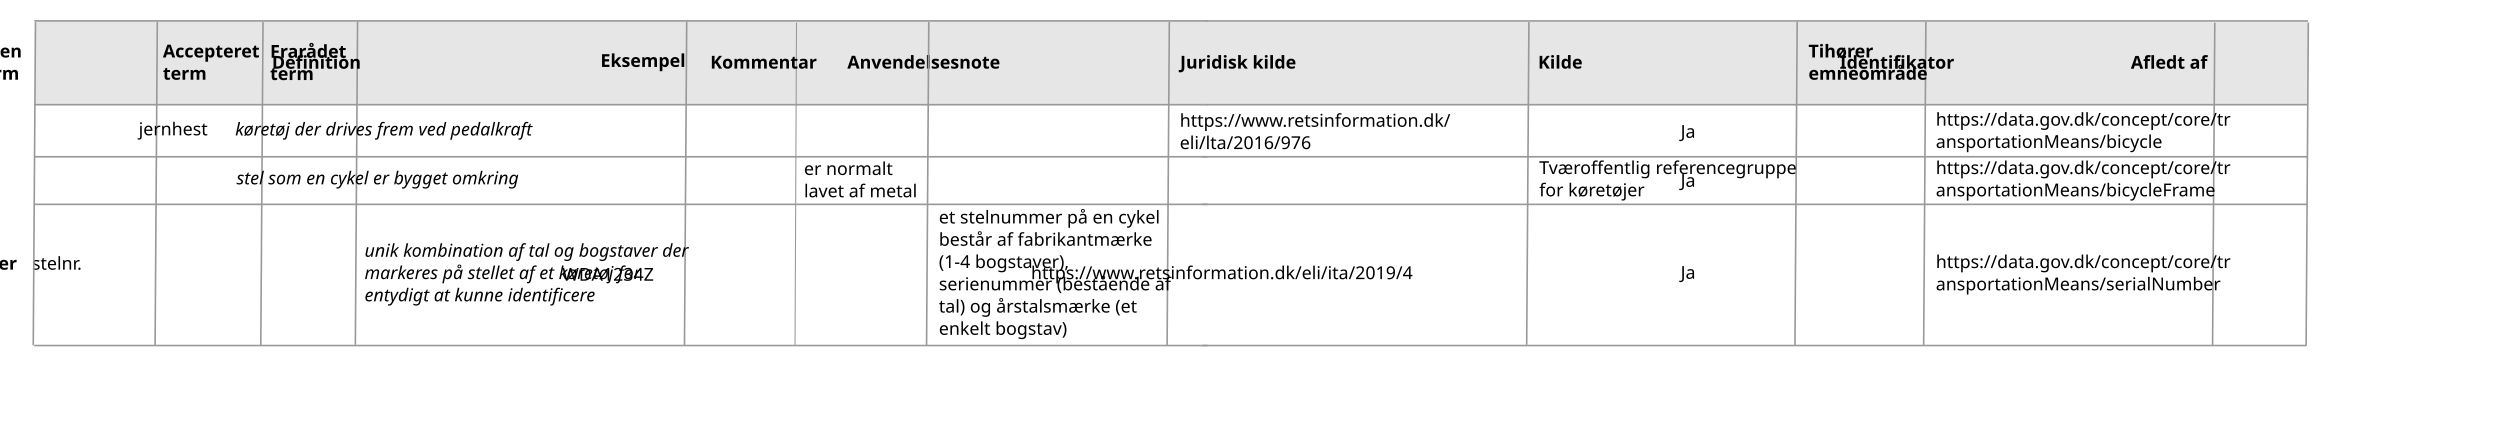
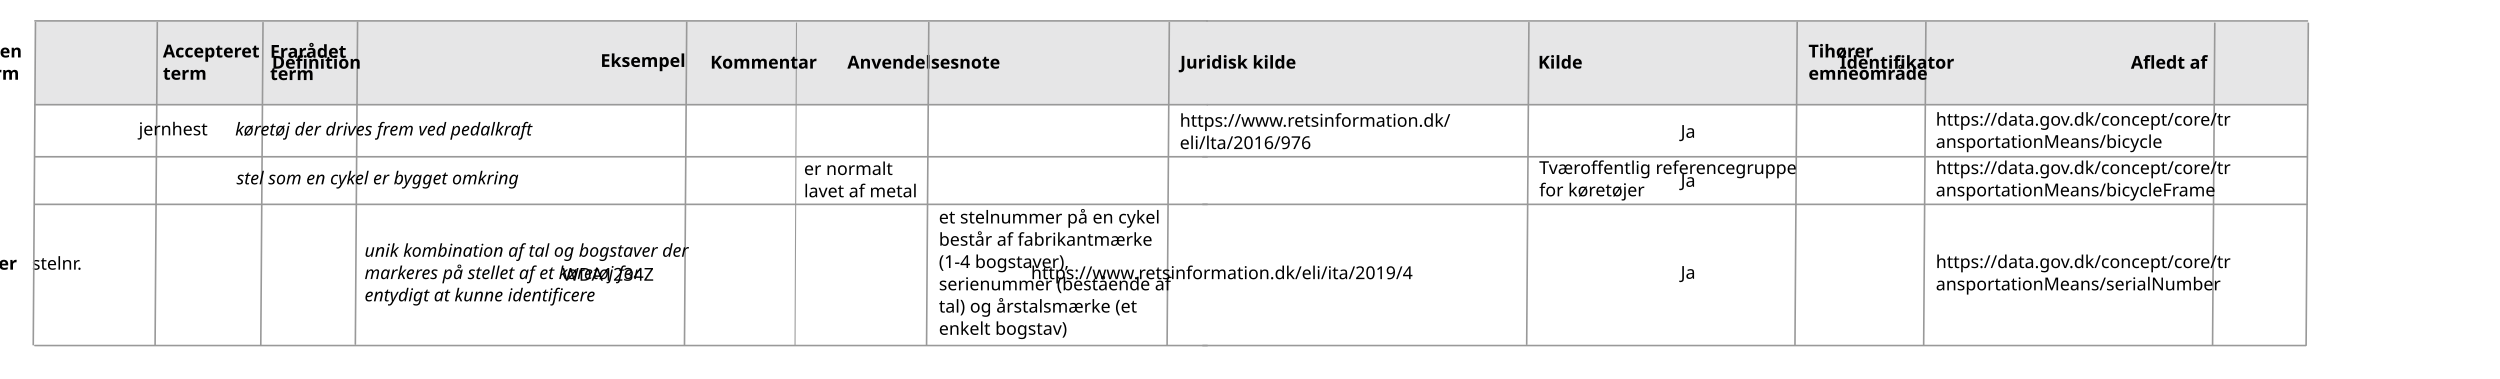
- <svg xmlns="http://www.w3.org/2000/svg" width="297mm" height="50mm" id="svg6982" version="1.1">
+ <svg xmlns="http://www.w3.org/2000/svg" width="297mm" height="45mm" id="svg6982" version="1.1">
  <defs id="defs6984">
    <clipPath clipPathUnits="userSpaceOnUse" id="clipPath16">
      <path d="M 0,64.667 H 107.852 V 0 H 0 z" id="path14" />
    </clipPath>
    <clipPath clipPathUnits="userSpaceOnUse" id="clipPath7003">
      <path d="M 0,64.667 H 107.852 V 0 H 0 z" id="path7005" />
    </clipPath>
    <clipPath clipPathUnits="userSpaceOnUse" id="clipPath158">
      <path d="M 0,64.667 H 107.852 V 0 H 0 z" id="path156" />
    </clipPath>
    <clipPath clipPathUnits="userSpaceOnUse" id="clipPath7009">
      <path d="M 0,64.667 H 107.852 V 0 H 0 z" id="path7011" />
    </clipPath>
    <clipPath clipPathUnits="userSpaceOnUse" id="clipPath7013">
      <path d="M 0,64.667 H 107.852 V 0 H 0 z" id="path7015" />
    </clipPath>
    <clipPath clipPathUnits="userSpaceOnUse" id="clipPath7017">
      <path d="M 0,64.667 H 107.852 V 0 H 0 z" id="path7019" />
    </clipPath>
    <clipPath clipPathUnits="userSpaceOnUse" id="clipPath7021">
      <path d="M 0,64.667 H 107.852 V 0 H 0 z" id="path7023" />
    </clipPath>
    <clipPath clipPathUnits="userSpaceOnUse" id="clipPath30">
      <path d="M 0,64.667 H 107.852 V 0 H 0 z" id="path28" />
    </clipPath>
    <clipPath clipPathUnits="userSpaceOnUse" id="clipPath7027">
      <path d="M 0,64.667 H 107.852 V 0 H 0 z" id="path7029" />
    </clipPath>
  </defs>
  <g id="layer1">
    <g id="g8106" transform="translate(8,-24)">
      <path id="path22" style="fill:#e6e6e7;fill-opacity:1;fill-rule:nonzero;stroke:none" d="M 7.669,71.005 H 534.066 V 33.555 H 7.669 z" />
      <path d="M 532.071,71.005 H 1028.337 V 33.555 H 532.071 z" style="fill:#e6e6e7;fill-opacity:1;fill-rule:nonzero;stroke:none" id="path5774" />
      <g id="g10" transform="matrix(4.89157,0,0,-4.89157,7.082059,349.2914)">
        <g clip-path="url(#clipPath16)" id="g12">
          <g transform="translate(0.12,56.8906)" id="g18">
            <path id="path20" style="fill:none;stroke:#999999;stroke-width:0.15;stroke-linecap:round;stroke-linejoin:round;stroke-miterlimit:4;stroke-opacity:1;stroke-dasharray:none" d="M 0,0 H 107.612" />
          </g>
        </g>
      </g>
      <g id="g24" transform="matrix(4.89157,0,0,-4.89157,7.082059,349.2914)">
        <g clip-path="url(#clipPath30)" id="g26">
          <g transform="translate(0.12,52.1108)" id="g32">
            <path id="path34" style="fill:none;stroke:#999999;stroke-width:0.15;stroke-linecap:round;stroke-linejoin:round;stroke-miterlimit:4;stroke-opacity:1;stroke-dasharray:none" d="M 0,0 H 107.612" />
          </g>
          <g transform="translate(0.12,47.73987)" id="g36">
            <path id="path38" style="fill:none;stroke:#999999;stroke-width:0.15;stroke-linecap:round;stroke-linejoin:round;stroke-miterlimit:4;stroke-opacity:1;stroke-dasharray:none" d="M 0,0 H 107.612" />
          </g>
          <g transform="translate(0.12,34.78262)" id="g40">
            <path id="path42" style="fill:none;stroke:#999999;stroke-width:0.15;stroke-linecap:round;stroke-linejoin:round;stroke-miterlimit:4;stroke-opacity:1;stroke-dasharray:none" d="M 0,0 H 107.612" />
          </g>
          <g transform="translate(0.12,42.6777)" id="g44" />
        </g>
      </g>
      <g transform="matrix(4.89157,0,0,-2.27198,-23.58059,179.2059)" id="g152">
        <g clip-path="url(#clipPath158)" id="g154">
          <g transform="translate(17.6252,63.9093)" id="g160">
            <path id="path162" style="fill:none;stroke:#999999;stroke-width:0.15;stroke-linecap:round;stroke-linejoin:round;stroke-miterlimit:4;stroke-opacity:1;stroke-dasharray:none" d="M 0,0 -0.204,-63.783" />
          </g>
        </g>
      </g>
      <g transform="matrix(4.89157,0,0,-2.272305,110.0941,34.05102)" id="g164">
        <path id="path166" style="fill:none;stroke:#999999;stroke-width:0.15;stroke-linecap:round;stroke-linejoin:round;stroke-miterlimit:4;stroke-opacity:1;stroke-dasharray:none" d="M 0,0 -0.204,-63.783" />
      </g>
      <g transform="matrix(4.89157,0,0,-2.270755,152.5513,33.83921)" id="g168">
        <path id="path170" style="fill:none;stroke:#999999;stroke-width:0.15;stroke-linecap:round;stroke-linejoin:round;stroke-miterlimit:4;stroke-opacity:1;stroke-dasharray:none" d="M 0,0 -0.204,-63.783" />
      </g>
      <g transform="matrix(4.89157,0,0,-2.27353,300.3375,33.83644)" id="g172">
        <path id="path174" style="fill:none;stroke:#999999;stroke-width:0.15;stroke-linecap:round;stroke-linejoin:round;stroke-miterlimit:4;stroke-opacity:1;stroke-dasharray:none" d="M 0,0 -0.204,-63.783" />
      </g>
      <g transform="matrix(3.218356,0,0,-2.267961,349.6332,34.25932)" id="g394">
        <path id="path396" style="fill:none;stroke:#999999;stroke-width:0.15;stroke-linecap:round;stroke-linejoin:round;stroke-miterlimit:4;stroke-opacity:1;stroke-dasharray:none" d="M 0,0 -0.204,-63.783" />
      </g>
      <text id="text4157" y="49.8" x="30.902" style="font-size:44.024px;font-style:normal;font-weight:bold;text-align:center;line-height:125%;letter-spacing:0px;word-spacing:0px;text-anchor:middle;fill:#000000;fill-opacity:1;stroke:none;font-family:Sans;-inkscape-font-specification:Sans Bold" xml:space="preserve">
        <tspan style="font-size:8px;font-weight:bold;-inkscape-font-specification:Sans Bold" y="49.8" x="30.902" id="tspan4159">Fratrukken</tspan>
        <tspan id="tspan6399" style="font-size:8px;font-weight:bold;-inkscape-font-specification:Sans Bold" y="59.8" x="30.902">term</tspan>
      </text>
      <text xml:space="preserve" style="font-size:44.024px;font-style:normal;font-weight:bold;text-align:center;line-height:125%;letter-spacing:0px;word-spacing:0px;text-anchor:middle;fill:#000000;fill-opacity:1;stroke:none;font-family:Sans;-inkscape-font-specification:Sans Bold" x="65.141" y="49.8" id="text4161">
        <tspan id="tspan4163" x="65.141" y="49.8" style="font-size:8px;font-weight:bold;text-align:start;text-anchor:start;-inkscape-font-specification:Sans Bold">Accepteret</tspan>
        <tspan id="tspan4165" x="65.141" y="59.8" style="font-size:8px;font-weight:bold;text-align:start;text-anchor:start;-inkscape-font-specification:Sans Bold">term</tspan>
      </text>
      <text id="text4167" y="49.94" x="113.262" style="font-size:44.024px;font-style:normal;font-weight:bold;text-align:center;line-height:125%;letter-spacing:0px;word-spacing:0px;text-anchor:middle;fill:#000000;fill-opacity:1;stroke:none;font-family:Sans;-inkscape-font-specification:Sans Bold" xml:space="preserve">
        <tspan style="font-size:8px;font-weight:bold;text-align:start;text-anchor:start;-inkscape-font-specification:Sans Bold" y="49.94" x="113.262" id="tspan4169">Frarådet</tspan>
        <tspan style="font-size:8px;font-weight:bold;text-align:start;text-anchor:start;-inkscape-font-specification:Sans Bold" y="59.94" x="113.262" id="tspan4171">term</tspan>
      </text>
      <text xml:space="preserve" style="font-size:44.024px;font-style:normal;font-weight:bold;text-align:center;line-height:125%;letter-spacing:0px;word-spacing:0px;text-anchor:middle;fill:#000000;fill-opacity:1;stroke:none;font-family:Sans;-inkscape-font-specification:Sans Bold" x="174.151" y="54.848" id="text4173">
        <tspan id="tspan4177" x="174.151" y="54.848" style="font-size:8px;font-weight:bold;-inkscape-font-specification:Sans Bold">Definition</tspan>
      </text>
      <text id="text4181" y="54.057" x="320.789" style="font-size:44.024px;font-style:normal;font-weight:bold;text-align:center;line-height:125%;letter-spacing:0px;word-spacing:0px;text-anchor:middle;fill:#000000;fill-opacity:1;stroke:none;font-family:Sans;-inkscape-font-specification:Sans Bold" xml:space="preserve">
        <tspan style="font-size:8px;font-weight:bold;-inkscape-font-specification:Sans Bold" y="54.057" x="320.789" id="tspan4183">Eksempel</tspan>
      </text>
      <text xml:space="preserve" style="font-size:44.024px;font-style:normal;font-weight:bold;text-align:center;line-height:125%;letter-spacing:0px;word-spacing:0px;text-anchor:middle;fill:#000000;fill-opacity:1;stroke:none;font-family:Sans;-inkscape-font-specification:Sans Bold" x="374.918" y="54.8" id="text4185">
        <tspan id="tspan4187" x="374.918" y="54.8" style="font-size:8px;font-weight:bold;-inkscape-font-specification:Sans Bold">Kommentar</tspan>
      </text>
      <g transform="matrix(4.585519,0,0,-4.89157,533.4975,349.2914)" id="g5766">
        <g id="g5768" clip-path="url(#clipPath16)">
          <g id="g5770" transform="translate(0.12,56.8906)">
            <path d="M 8.0213703e-5,0 H 107.724" style="fill:none;stroke:#999999;stroke-width:0.15;stroke-linecap:round;stroke-linejoin:round;stroke-miterlimit:4;stroke-opacity:1;stroke-dasharray:none" id="path5772" />
          </g>
        </g>
      </g>
      <g id="g5780" transform="matrix(4.625591,0,0,-4.89157,532.0508,94.38781)">
        <path d="M -3.1135608e-4,0 H 107.178" style="fill:none;stroke:#999999;stroke-width:0.15;stroke-linecap:round;stroke-linejoin:round;stroke-miterlimit:4;stroke-opacity:1;stroke-dasharray:none" id="path5782" />
      </g>
      <g id="g5784" transform="matrix(4.606623,0,0,-4.89157,532.0494,115.7685)">
        <path d="M 0,0 H 107.612" style="fill:none;stroke:#999999;stroke-width:0.15;stroke-linecap:round;stroke-linejoin:round;stroke-miterlimit:4;stroke-opacity:1;stroke-dasharray:none" id="path5786" />
      </g>
      <g id="g5788" transform="matrix(4.601914,0,0,-4.89157,532.0491,179.1498)">
        <path d="M 0,0 H 107.612" style="fill:none;stroke:#999999;stroke-width:0.15;stroke-linecap:round;stroke-linejoin:round;stroke-miterlimit:4;stroke-opacity:1;stroke-dasharray:none" id="path5790" />
      </g>
      <g id="g5840" transform="matrix(4.89157,0,0,-2.272206,430.8212,179.2217)">
        <g id="g5842" clip-path="url(#clipPath158)">
          <g id="g5844" transform="translate(17.6252,63.9093)">
            <path d="M 0,0 -0.204,-63.783" style="fill:none;stroke:#999999;stroke-width:0.15;stroke-linecap:round;stroke-linejoin:round;stroke-miterlimit:4;stroke-opacity:1;stroke-dasharray:none" id="path5846" />
          </g>
        </g>
      </g>
      <g id="g5848" transform="matrix(4.89157,0,0,-2.268037,678.4959,34.05407)">
        <path d="M 0,0 -0.204,-63.783" style="fill:none;stroke:#999999;stroke-width:0.15;stroke-linecap:round;stroke-linejoin:round;stroke-miterlimit:4;stroke-opacity:1;stroke-dasharray:none" id="path5850" />
      </g>
      <g id="g5852" transform="matrix(4.89157,0,0,-2.273795,798.953,33.84774)">
        <path d="M 0,0 -0.204,-63.783" style="fill:none;stroke:#999999;stroke-width:0.15;stroke-linecap:round;stroke-linejoin:round;stroke-miterlimit:4;stroke-opacity:1;stroke-dasharray:none" id="path5854" />
      </g>
      <g id="g5856" transform="matrix(4.89157,0,0,-2.27622,856.7393,33.83649)">
        <path d="M 0,0 -0.204,-63.783" style="fill:none;stroke:#999999;stroke-width:0.15;stroke-linecap:round;stroke-linejoin:round;stroke-miterlimit:4;stroke-opacity:1;stroke-dasharray:none" id="path5858" />
      </g>
      <g id="g6060" transform="matrix(4.89157,0,0,-2.270248,986.4601,34.29564)">
        <path d="M 0,0 -0.204,-63.783" style="fill:none;stroke:#999999;stroke-width:0.15;stroke-linecap:round;stroke-linejoin:round;stroke-miterlimit:4;stroke-opacity:1;stroke-dasharray:none" id="path6062" />
      </g>
      <text xml:space="preserve" style="font-size:44.024px;font-style:normal;font-weight:bold;text-align:center;line-height:125%;letter-spacing:0px;word-spacing:0px;text-anchor:middle;fill:#000000;fill-opacity:1;stroke:none;font-family:Sans;-inkscape-font-specification:Sans Bold" x="446.832" y="54.8" id="text6196">
        <tspan id="tspan6198" x="446.832" y="54.8" style="font-size:8px;font-weight:bold;-inkscape-font-specification:Sans Bold">Anvendelsesnote</tspan>
      </text>
      <text id="text6200" y="54.798" x="521.863" style="font-size:44.024px;font-style:normal;font-weight:bold;text-align:center;line-height:125%;letter-spacing:0px;word-spacing:0px;text-anchor:middle;fill:#000000;fill-opacity:1;stroke:none;font-family:Sans;-inkscape-font-specification:Sans Bold" xml:space="preserve">
        <tspan id="tspan6226" style="font-size:8px;font-weight:bold;text-align:start;text-anchor:start;-inkscape-font-specification:Sans Bold" y="54.798" x="521.863">Juridisk kilde</tspan>
      </text>
      <text xml:space="preserve" style="font-size:44.024px;font-style:normal;font-weight:bold;text-align:center;line-height:125%;letter-spacing:0px;word-spacing:0px;text-anchor:middle;fill:#000000;fill-opacity:1;stroke:none;font-family:Sans;-inkscape-font-specification:Sans Bold" x="682.584" y="54.8" id="text6206">
        <tspan id="tspan6210" x="682.584" y="54.8" style="font-size:8px;font-weight:bold;text-align:start;text-anchor:start;-inkscape-font-specification:Sans Bold">Kilde</tspan>
      </text>
      <text id="text6212" y="49.8" x="804.017" style="font-size:44.024px;font-style:normal;font-weight:bold;text-align:center;line-height:125%;letter-spacing:0px;word-spacing:0px;text-anchor:middle;fill:#000000;fill-opacity:1;stroke:none;font-family:Sans;-inkscape-font-specification:Sans Bold" xml:space="preserve">
        <tspan style="font-size:8px;font-weight:bold;text-align:start;text-anchor:start;-inkscape-font-specification:Sans Bold" y="49.8" x="804.017" id="tspan6214">Tihører</tspan>
        <tspan id="tspan6393" style="font-size:8px;font-weight:bold;text-align:start;text-anchor:start;-inkscape-font-specification:Sans Bold" y="59.8" x="804.017">emneområde</tspan>
      </text>
      <text xml:space="preserve" style="font-size:44.024px;font-style:normal;font-weight:bold;text-align:center;line-height:125%;letter-spacing:0px;word-spacing:0px;text-anchor:middle;fill:#000000;fill-opacity:1;stroke:none;font-family:Sans;-inkscape-font-specification:Sans Bold" x="883.828" y="54.848" id="text6216">
        <tspan id="tspan6218" x="883.828" y="54.848" style="font-size:8px;font-weight:bold;-inkscape-font-specification:Sans Bold">Identifikator</tspan>
      </text>
      <text id="text6220" y="54.848" x="1005.995" style="font-size:44.024px;font-style:normal;font-weight:bold;text-align:center;line-height:125%;letter-spacing:0px;word-spacing:0px;text-anchor:middle;fill:#000000;fill-opacity:1;stroke:none;font-family:Sans;-inkscape-font-specification:Sans Bold" xml:space="preserve">
        <tspan style="font-size:8px;font-weight:bold;-inkscape-font-specification:Sans Bold" y="54.848" x="1005.995" id="tspan6222">Afledt af</tspan>
      </text>
      <g transform="matrix(4.89157,0,0,-2.271958,322.8212,179.2051)" id="g6232">
        <g clip-path="url(#clipPath158)" id="g6234">
          <g transform="translate(17.6252,63.9093)" id="g6236">
            <path id="path6238" style="fill:none;stroke:#999999;stroke-width:0.15;stroke-linecap:round;stroke-linejoin:round;stroke-miterlimit:4;stroke-opacity:1;stroke-dasharray:none" d="M 0,0 -0.204,-63.783" />
          </g>
        </g>
      </g>
      <text id="text6240" y="84.423" x="20.487" style="font-size:64px;font-style:normal;font-weight:bold;text-align:center;line-height:125%;letter-spacing:0px;word-spacing:0px;text-anchor:middle;fill:#000000;fill-opacity:1;stroke:none;font-family:Sans;-inkscape-font-specification:Sans Bold" xml:space="preserve">
        <tspan style="font-size:8px;font-weight:bold;-inkscape-font-specification:Sans Bold" y="84.423" x="20.487" id="tspan6242">cykel</tspan>
      </text>
      <text xml:space="preserve" style="font-size:64px;font-style:normal;font-weight:bold;text-align:center;line-height:125%;letter-spacing:0px;word-spacing:0px;text-anchor:middle;fill:#000000;fill-opacity:1;stroke:none;font-family:Sans;-inkscape-font-specification:Sans Bold" x="27.386" y="107.238" id="text6244">
        <tspan id="tspan6246" x="27.386" y="107.238" style="font-size:8px;font-weight:bold;-inkscape-font-specification:Sans Bold">cykelstel</tspan>
      </text>
      <text id="text6248" y="145.098" x="33.296" style="font-size:64px;font-style:normal;font-weight:bold;text-align:center;line-height:125%;letter-spacing:0px;word-spacing:0px;text-anchor:middle;fill:#000000;fill-opacity:1;stroke:none;font-family:Sans;-inkscape-font-specification:Sans Bold" xml:space="preserve">
        <tspan style="font-size:8px;font-weight:bold;-inkscape-font-specification:Sans Bold" y="145.098" x="33.296" id="tspan6250">stelnummer</tspan>
      </text>
      <text xml:space="preserve" style="font-size:64px;font-style:normal;font-weight:bold;text-align:center;line-height:125%;letter-spacing:0px;word-spacing:0px;text-anchor:middle;fill:#000000;fill-opacity:1;stroke:none;font-family:Sans;-inkscape-font-specification:Sans Bold" x="75.793" y="145.098" id="text6252">
        <tspan id="tspan6254" x="75.793" y="145.098" style="font-size:8px;font-weight:normal;-inkscape-font-specification:Sans">stelnr.</tspan>
      </text>
      <text id="text6256" y="84.771" x="127.992" style="font-size:64px;font-style:normal;font-weight:bold;text-align:center;line-height:125%;letter-spacing:0px;word-spacing:0px;text-anchor:middle;fill:#000000;fill-opacity:1;stroke:none;font-family:Sans;-inkscape-font-specification:Sans Bold" xml:space="preserve">
        <tspan style="font-size:8px;font-weight:normal;-inkscape-font-specification:Sans" y="84.771" x="127.992" id="tspan6258">jernhest</tspan>
      </text>
      <text xml:space="preserve" style="font-size:64px;font-style:normal;font-weight:bold;text-align:center;line-height:125%;letter-spacing:0px;word-spacing:0px;text-anchor:middle;fill:#000000;fill-opacity:1;stroke:none;font-family:Sans;-inkscape-font-specification:Sans Bold" x="222.51" y="84.831" id="text6260">
        <tspan id="tspan6262" x="222.51" y="84.831" style="font-size:8px;font-style:italic;font-weight:normal;-inkscape-font-specification:Sans">køretøj der drives frem ved pedalkraft</tspan>
      </text>
      <text xml:space="preserve" style="font-size:64px;font-style:normal;font-weight:bold;text-align:center;line-height:125%;letter-spacing:0px;word-spacing:0px;text-anchor:middle;fill:#000000;fill-opacity:1;stroke:none;font-family:Sans;-inkscape-font-specification:Sans Bold" x="219.807" y="106.771" id="text6268">
        <tspan id="tspan6270" x="219.807" y="106.771" style="font-size:8px;font-style:italic;font-weight:normal;-inkscape-font-specification:Sans">stel som en cykel er bygget omkring</tspan>
      </text>
      <text id="text6272" y="139.296" x="155.684" style="font-size:64px;font-style:normal;font-weight:bold;text-align:center;line-height:125%;letter-spacing:0px;word-spacing:0px;text-anchor:middle;fill:#000000;fill-opacity:1;stroke:none;font-family:Sans;-inkscape-font-specification:Sans Bold" xml:space="preserve">
        <tspan style="font-size:8px;font-style:italic;font-weight:normal;text-align:start;text-anchor:start;-inkscape-font-specification:Sans" y="139.296" x="155.684" id="tspan6274">unik kombination af tal og bogstaver der</tspan>
        <tspan id="tspan6276" style="font-size:8px;font-style:italic;font-weight:normal;text-align:start;text-anchor:start;-inkscape-font-specification:Sans" y="149.296" x="155.684">markeres på stellet af et køretøj for</tspan>
        <tspan id="tspan6278" style="font-size:8px;font-style:italic;font-weight:normal;text-align:start;text-anchor:start;-inkscape-font-specification:Sans" y="159.296" x="155.684">entydigt at kunne identificere</tspan>
      </text>
      <text xml:space="preserve" style="font-size:64px;font-style:normal;font-weight:bold;text-align:center;line-height:125%;letter-spacing:0px;word-spacing:0px;text-anchor:middle;fill:#000000;fill-opacity:1;stroke:none;font-family:Sans;-inkscape-font-specification:Sans Bold" x="323.274" y="150.05" id="text6280">
        <tspan x="323.274" y="150.05" style="font-size:8px;font-style:normal;font-weight:normal;-inkscape-font-specification:Sans" id="tspan6286">WDA1234Z</tspan>
      </text>
      <text id="text6293" y="102.566" x="352.988" style="font-size:64px;font-style:normal;font-weight:normal;text-align:center;line-height:125%;letter-spacing:0px;word-spacing:0px;text-anchor:middle;fill:#000000;fill-opacity:1;stroke:none;font-family:Sans;-inkscape-font-specification:Sans" xml:space="preserve">
        <tspan id="tspan6295" style="font-size:8px;font-style:normal;font-weight:normal;text-align:start;text-anchor:start;-inkscape-font-specification:Sans" y="102.566" x="352.988">er normalt</tspan>
        <tspan id="tspan6297" style="font-size:8px;font-style:normal;font-weight:normal;text-align:start;text-anchor:start;-inkscape-font-specification:Sans" y="112.566" x="352.988">lavet af metal</tspan>
      </text>
      <text xml:space="preserve" style="font-size:64px;font-style:normal;font-weight:normal;text-align:center;line-height:125%;letter-spacing:0px;word-spacing:0px;text-anchor:middle;fill:#000000;fill-opacity:1;stroke:none;font-family:Sans;-inkscape-font-specification:Sans" x="413.543" y="124.347" id="text6299">
        <tspan x="413.543" y="124.347" style="font-size:8px;font-style:normal;font-weight:normal;text-align:start;text-anchor:start;-inkscape-font-specification:Sans" id="tspan6303">et stelnummer på en cykel</tspan>
        <tspan id="tspan6307" x="413.543" y="134.347" style="font-size:8px;font-style:normal;font-weight:normal;text-align:start;text-anchor:start;-inkscape-font-specification:Sans">består af fabrikantmærke</tspan>
        <tspan id="tspan6309" x="413.543" y="144.347" style="font-size:8px;font-style:normal;font-weight:normal;text-align:start;text-anchor:start;-inkscape-font-specification:Sans">(1-4 bogstaver),</tspan>
        <tspan id="tspan6311" x="413.543" y="154.347" style="font-size:8px;font-style:normal;font-weight:normal;text-align:start;text-anchor:start;-inkscape-font-specification:Sans">serienummer (bestående af</tspan>
        <tspan id="tspan6313" x="413.543" y="164.347" style="font-size:8px;font-style:normal;font-weight:normal;text-align:start;text-anchor:start;-inkscape-font-specification:Sans">tal) og årstalsmærke (et</tspan>
        <tspan id="tspan6315" x="413.543" y="174.347" style="font-size:8px;font-style:normal;font-weight:normal;text-align:start;text-anchor:start;-inkscape-font-specification:Sans">enkelt bogstav)</tspan>
      </text>
      <text xml:space="preserve" style="font-size:64px;font-style:normal;font-weight:normal;text-align:center;line-height:125%;letter-spacing:0px;word-spacing:0px;text-anchor:middle;fill:#000000;fill-opacity:1;stroke:none;font-family:Sans;-inkscape-font-specification:Sans" x="521.707" y="80.935" id="text6317">
        <tspan x="521.707" y="80.935" style="font-size:8px;font-style:normal;font-weight:normal;text-align:start;text-anchor:start;-inkscape-font-specification:Sans" id="tspan6321">https://www.retsinformation.dk/</tspan>
        <tspan id="tspan6325" x="521.707" y="90.935" style="font-size:8px;font-style:normal;font-weight:normal;text-align:start;text-anchor:start;-inkscape-font-specification:Sans">eli/lta/2016/976</tspan>
      </text>
      <text id="text6327" y="149.343" x="598.871" style="font-size:64px;font-style:normal;font-weight:normal;text-align:center;line-height:125%;letter-spacing:0px;word-spacing:0px;text-anchor:middle;fill:#000000;fill-opacity:1;stroke:none;font-family:Sans;-inkscape-font-specification:Sans" xml:space="preserve">
        <tspan style="font-size:8px;font-style:normal;font-weight:normal;-inkscape-font-specification:Sans" y="149.343" x="598.871" id="tspan6331">https://www.retsinformation.dk/eli/ita/2019/4</tspan>
      </text>
      <text xml:space="preserve" style="font-size:64px;font-style:normal;font-weight:normal;text-align:center;line-height:125%;letter-spacing:0px;word-spacing:0px;text-anchor:middle;fill:#000000;fill-opacity:1;stroke:none;font-family:Sans;-inkscape-font-specification:Sans" x="683.108" y="102.142" id="text6335">
        <tspan id="tspan6337" x="683.108" y="102.142" style="font-size:8px;font-style:normal;font-weight:normal;text-align:start;text-anchor:start;-inkscape-font-specification:Sans">Tværoffentlig referencegruppe</tspan>
        <tspan id="tspan6339" x="683.108" y="112.142" style="font-size:8px;font-style:normal;font-weight:normal;text-align:start;text-anchor:start;-inkscape-font-specification:Sans">for køretøjer</tspan>
      </text>
      <text id="text6341" y="74.228" x="808.201" style="font-size:64px;font-style:normal;font-weight:normal;text-align:center;line-height:125%;letter-spacing:0px;word-spacing:0px;text-anchor:middle;fill:#000000;fill-opacity:1;stroke:none;font-family:Sans;-inkscape-font-specification:Sans" xml:space="preserve">
        <tspan style="font-size:12px;font-style:normal;font-weight:normal;-inkscape-font-specification:Sans" y="74.228" x="808.201" id="tspan6343" />
        <tspan style="font-size:8px;font-style:normal;font-weight:normal;-inkscape-font-specification:Sans" y="85.886" x="808.201" id="tspan6345">Ja</tspan>
      </text>
      <text xml:space="preserve" style="font-size:64px;font-style:normal;font-weight:normal;text-align:center;line-height:125%;letter-spacing:0px;word-spacing:0px;text-anchor:middle;fill:#000000;fill-opacity:1;stroke:none;font-family:Sans;-inkscape-font-specification:Sans" x="808.201" y="96.228" id="text6347">
        <tspan id="tspan6349" x="808.201" y="96.228" style="font-size:12px;font-style:normal;font-weight:normal;-inkscape-font-specification:Sans" />
        <tspan id="tspan6351" x="808.201" y="107.886" style="font-size:8px;font-style:normal;font-weight:normal;-inkscape-font-specification:Sans">Ja</tspan>
      </text>
      <text id="text6353" y="137.518" x="808.201" style="font-size:64px;font-style:normal;font-weight:normal;text-align:center;line-height:125%;letter-spacing:0px;word-spacing:0px;text-anchor:middle;fill:#000000;fill-opacity:1;stroke:none;font-family:Sans;-inkscape-font-specification:Sans" xml:space="preserve">
        <tspan style="font-size:12px;font-style:normal;font-weight:normal;-inkscape-font-specification:Sans" y="137.518" x="808.201" id="tspan6355" />
        <tspan style="font-size:8px;font-style:normal;font-weight:normal;-inkscape-font-specification:Sans" y="149.176" x="808.201" id="tspan6357">Ja</tspan>
      </text>
      <text xml:space="preserve" style="font-size:64px;font-style:normal;font-weight:normal;text-align:center;line-height:125%;letter-spacing:0px;word-spacing:0px;text-anchor:middle;fill:#000000;fill-opacity:1;stroke:none;font-family:Sans;-inkscape-font-specification:Sans" x="861.18" y="68.772" id="text6359">
        <tspan id="tspan6361" x="861.18" y="68.772" style="font-size:12px;font-style:normal;font-weight:normal;-inkscape-font-specification:Sans" />
        <tspan id="tspan6363" x="861.18" y="80.43" style="font-size:8px;font-style:normal;font-weight:normal;text-align:start;text-anchor:start;-inkscape-font-specification:Sans">https://data.gov.dk/concept/core/tr</tspan>
        <tspan id="tspan6365" x="861.18" y="90.43" style="font-size:8px;font-style:normal;font-weight:normal;text-align:start;text-anchor:start;-inkscape-font-specification:Sans">ansportationMeans/bicycle</tspan>
      </text>
      <text id="text6367" y="90.5" x="861.18" style="font-size:64px;font-style:normal;font-weight:normal;text-align:center;line-height:125%;letter-spacing:0px;word-spacing:0px;text-anchor:middle;fill:#000000;fill-opacity:1;stroke:none;font-family:Sans;-inkscape-font-specification:Sans" xml:space="preserve">
        <tspan style="font-size:12px;font-style:normal;font-weight:normal;-inkscape-font-specification:Sans" y="90.5" x="861.18" id="tspan6369" />
        <tspan style="font-size:8px;font-style:normal;font-weight:normal;text-align:start;text-anchor:start;-inkscape-font-specification:Sans" y="102.157" x="861.18" id="tspan6371">https://data.gov.dk/concept/core/tr</tspan>
        <tspan style="font-size:8px;font-style:normal;font-weight:normal;text-align:start;text-anchor:start;-inkscape-font-specification:Sans" y="112.157" x="861.18" id="tspan6373">ansportationMeans/bicycleFrame</tspan>
      </text>
      <text xml:space="preserve" style="font-size:64px;font-style:normal;font-weight:normal;text-align:center;line-height:125%;letter-spacing:0px;word-spacing:0px;text-anchor:middle;fill:#000000;fill-opacity:1;stroke:none;font-family:Sans;-inkscape-font-specification:Sans" x="861.18" y="132.7" id="text6375">
        <tspan id="tspan6377" x="861.18" y="132.7" style="font-size:12px;font-style:normal;font-weight:normal;-inkscape-font-specification:Sans" />
        <tspan id="tspan6379" x="861.18" y="144.358" style="font-size:8px;font-style:normal;font-weight:normal;text-align:start;text-anchor:start;-inkscape-font-specification:Sans">https://data.gov.dk/concept/core/tr</tspan>
        <tspan id="tspan6381" x="861.18" y="154.358" style="font-size:8px;font-style:normal;font-weight:normal;text-align:start;text-anchor:start;-inkscape-font-specification:Sans">ansportationMeans/serialNumber</tspan>
      </text>
      <g transform="matrix(4.89157,0,0,-2.270248,1028.46,34.29564)" id="g6928">
        <path id="path6930" style="fill:none;stroke:#999999;stroke-width:0.15;stroke-linecap:round;stroke-linejoin:round;stroke-miterlimit:4;stroke-opacity:1;stroke-dasharray:none" d="M 0,0 -0.204,-63.783" />
      </g>
      <g id="g6956" transform="matrix(4.89157,0,0,-2.27198,-78.28751,179.2059)">
        <g id="g6958" clip-path="url(#clipPath158)">
          <g id="g6960" transform="translate(17.6252,63.9093)">
            <path d="M 0,0 -0.204,-63.783" style="fill:none;stroke:#999999;stroke-width:0.15;stroke-linecap:round;stroke-linejoin:round;stroke-miterlimit:4;stroke-opacity:1;stroke-dasharray:none" id="path6962" />
          </g>
        </g>
      </g>
      <g transform="matrix(4.89157,0,0,-4.89157,7.082059,311.671)" id="g6964">
        <g id="g6966" clip-path="url(#clipPath16)">
          <g id="g6968" transform="translate(0.12,56.8906)">
            <path d="M 0,0 H 107.612" style="fill:none;stroke:#999999;stroke-width:0.15;stroke-linecap:round;stroke-linejoin:round;stroke-miterlimit:4;stroke-opacity:1;stroke-dasharray:none" id="path6970" />
          </g>
        </g>
      </g>
      <g id="g6972" transform="matrix(4.592334,0,0,-4.89157,533.3418,311.6824)">
        <g clip-path="url(#clipPath16)" id="g6974">
          <g transform="translate(0.12,56.8906)" id="g6976">
            <path id="path6978" style="fill:none;stroke:#999999;stroke-width:0.15;stroke-linecap:round;stroke-linejoin:round;stroke-miterlimit:4;stroke-opacity:1;stroke-dasharray:none" d="M 0,0 H 107.612" />
          </g>
        </g>
      </g>
    </g>
  </g>
</svg>
